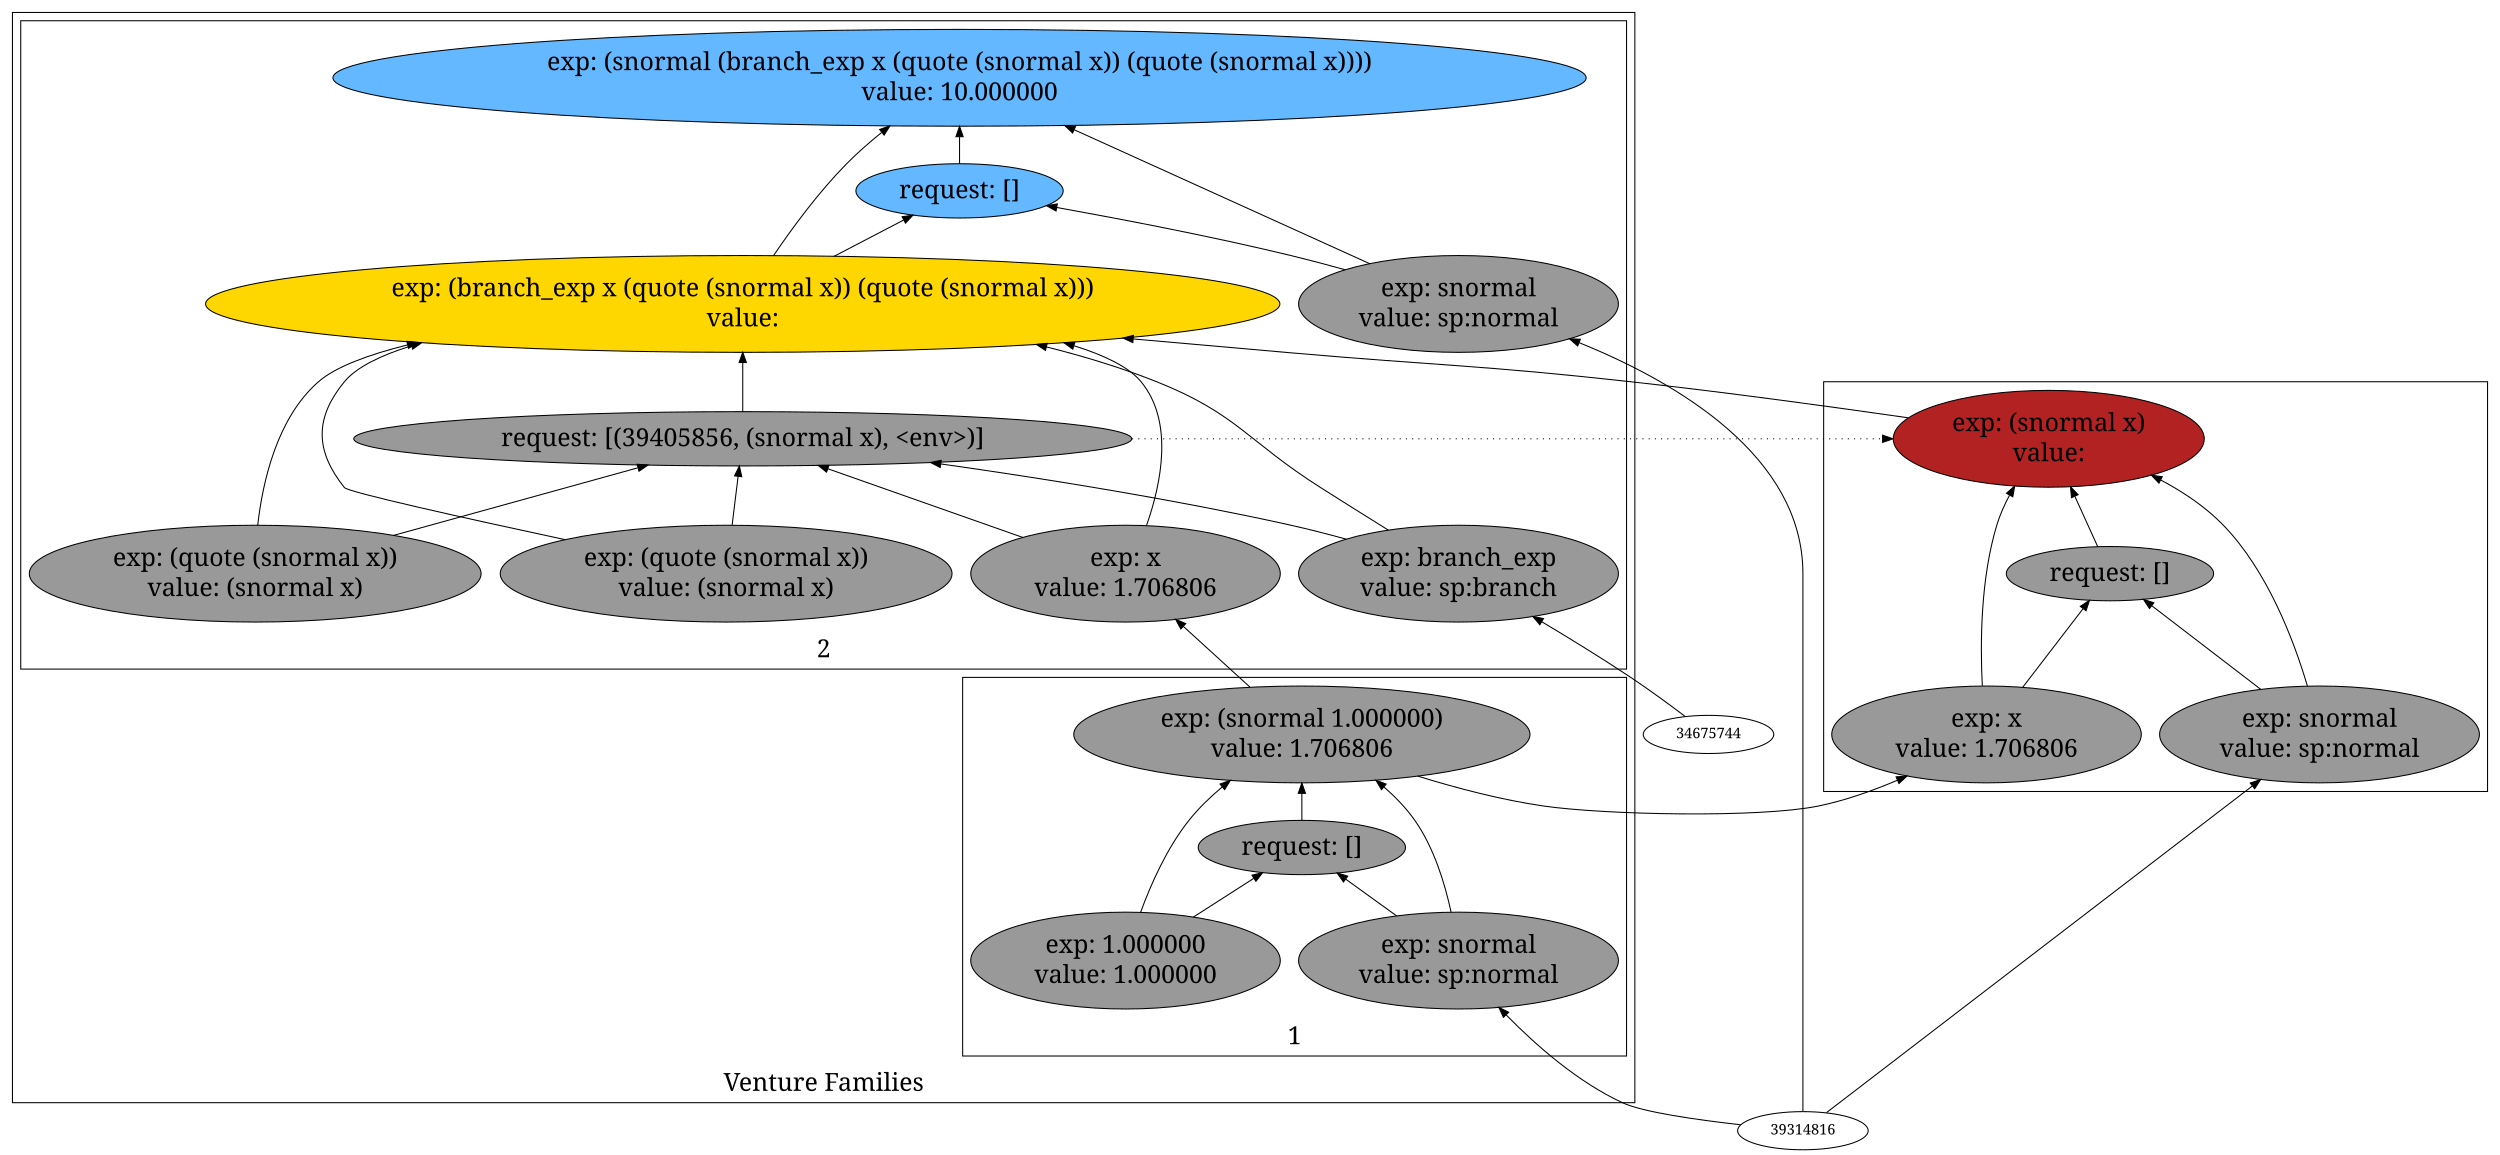
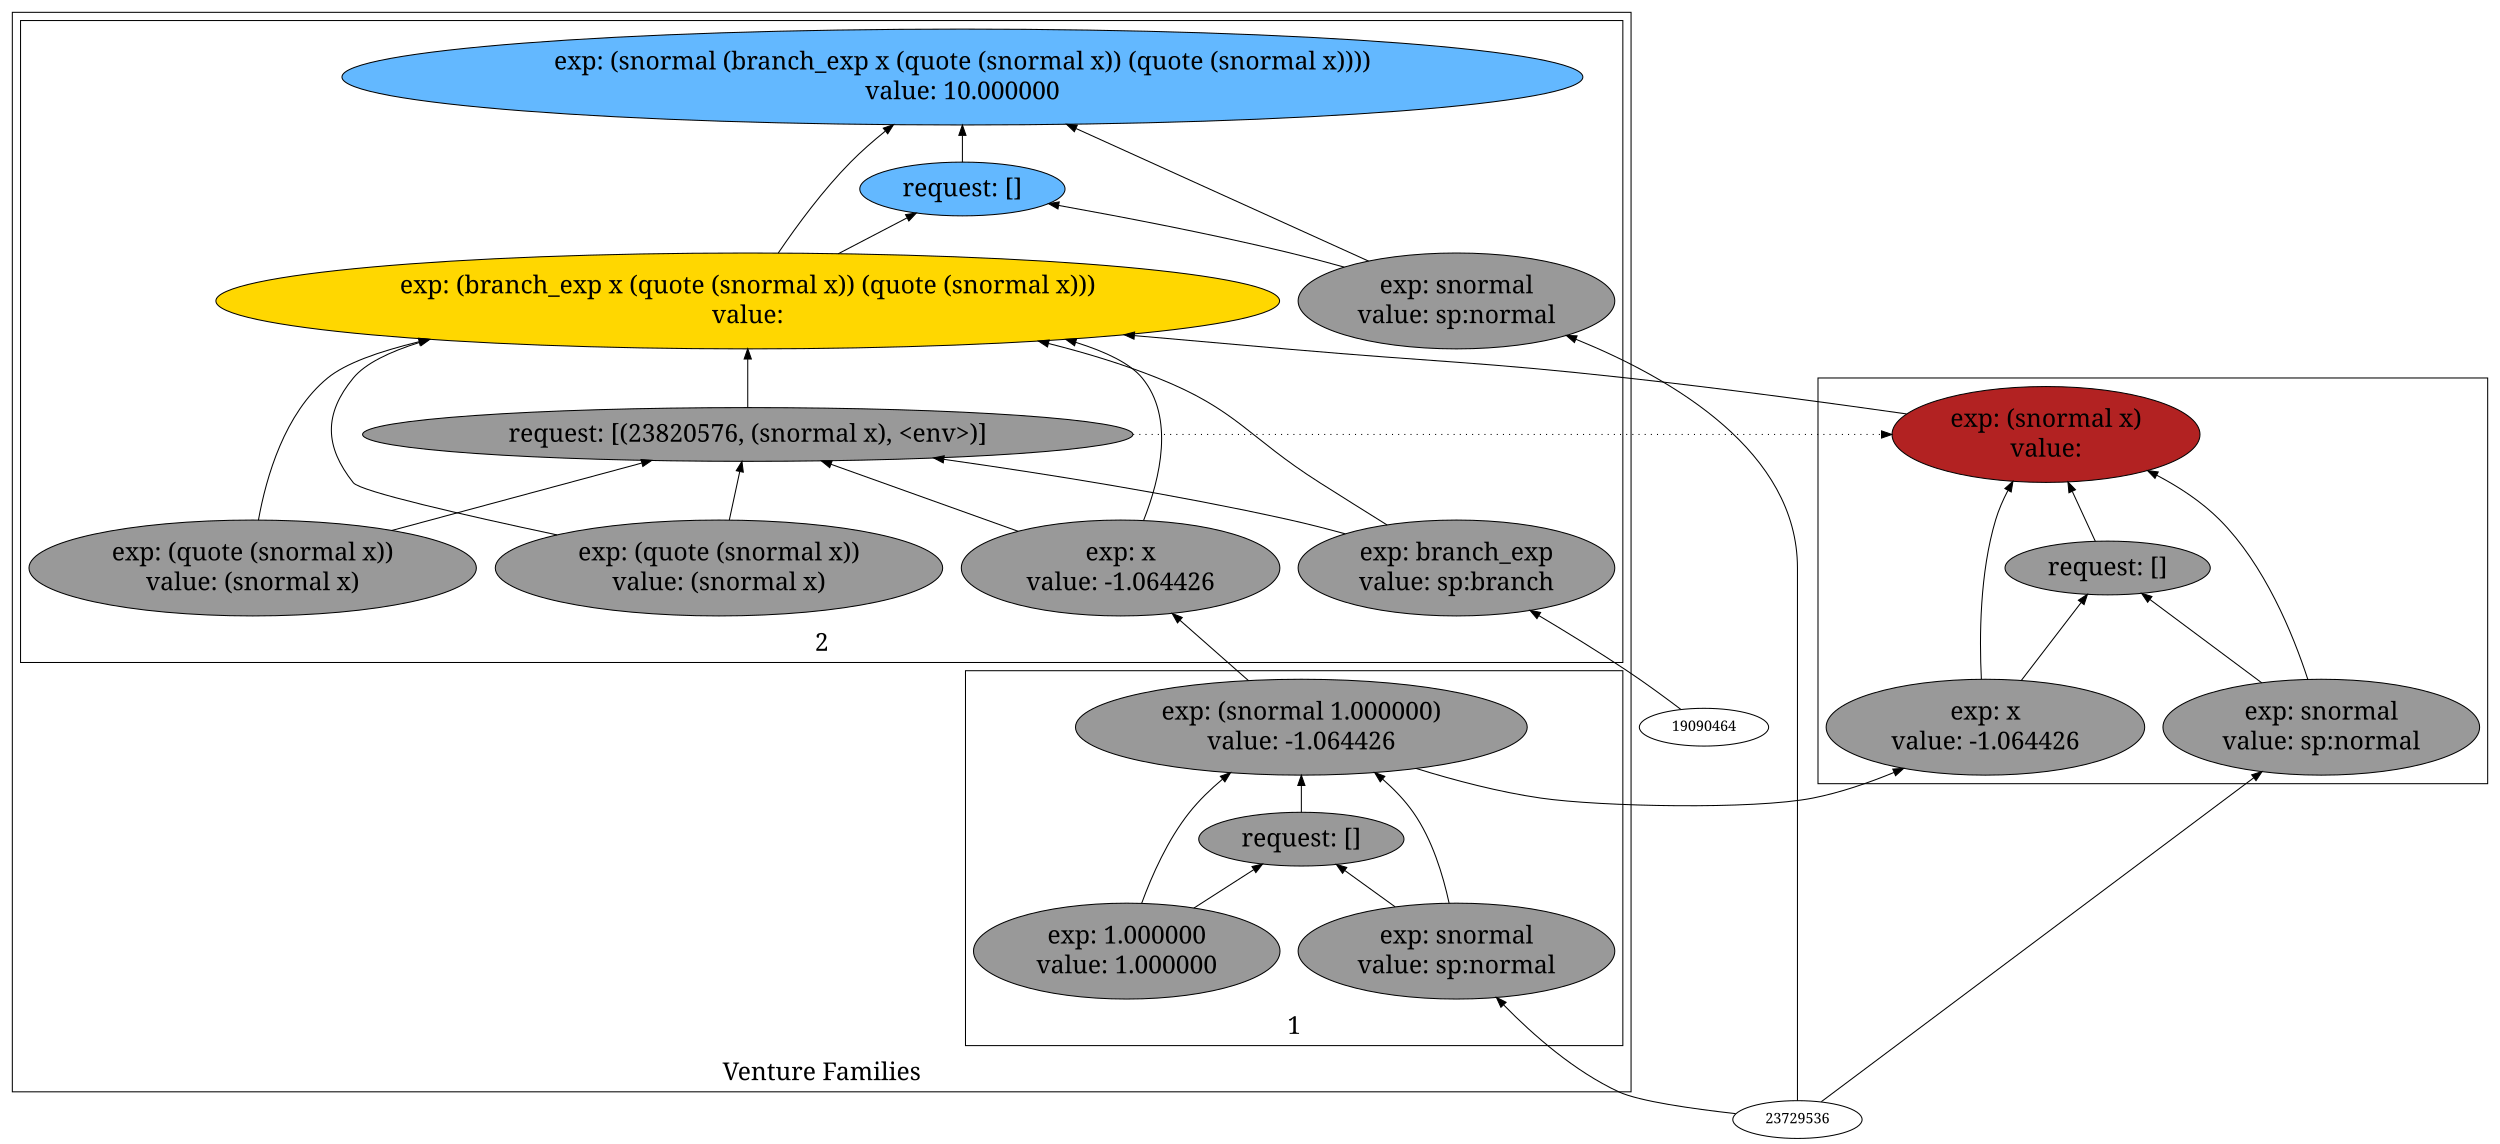
- <svg xmlns="http://www.w3.org/2000/svg" width="2410pt" height="1113pt" viewBox="0.00 0.00 2410.00 1113.00">
+ <svg xmlns="http://www.w3.org/2000/svg" width="2434pt" height="1113pt" viewBox="0.00 0.00 2434.00 1113.00">
  <g id="graph1" class="graph" transform="scale(1 1) rotate(0) translate(4 1109)">
-     <polygon fill="white" stroke="white" points="-4,5 -4,-1109 2407,-1109 2407,5 -4,5" />
+     <polygon fill="white" stroke="white" points="-4,5 -4,-1109 2431,-1109 2431,5 -4,5" />
    <g id="graph2" class="cluster">
-       <polygon fill="none" stroke="black" points="8,-46 8,-1097 1572,-1097 1572,-46 8,-46" />
-       <text text-anchor="middle" x="790" y="-57.4" font-family="Times Roman,serif" font-size="24.00">Venture Families</text>
+       <polygon fill="none" stroke="black" points="8,-46 8,-1097 1584,-1097 1584,-46 8,-46" />
+       <text text-anchor="middle" x="796" y="-57.4" font-family="Times Roman,serif" font-size="24.00">Venture Families</text>
    </g>
    <g id="graph3" class="cluster">
-       <polygon fill="none" stroke="black" points="924,-91 924,-456 1564,-456 1564,-91 924,-91" />
-       <text text-anchor="middle" x="1244" y="-102.4" font-family="Times Roman,serif" font-size="24.00">1</text>
+       <polygon fill="none" stroke="black" points="936,-91 936,-456 1576,-456 1576,-91 936,-91" />
+       <text text-anchor="middle" x="1256" y="-102.4" font-family="Times Roman,serif" font-size="24.00">1</text>
    </g>
    <g id="graph4" class="cluster">
-       <polygon fill="none" stroke="black" points="16,-464 16,-1089 1564,-1089 1564,-464 16,-464" />
-       <text text-anchor="middle" x="790" y="-475.4" font-family="Times Roman,serif" font-size="24.00">2</text>
+       <polygon fill="none" stroke="black" points="16,-464 16,-1089 1576,-1089 1576,-464 16,-464" />
+       <text text-anchor="middle" x="796" y="-475.4" font-family="Times Roman,serif" font-size="24.00">2</text>
    </g>
    <g id="graph5" class="cluster">
-       <polygon fill="none" stroke="black" points="1754,-346 1754,-741 2394,-741 2394,-346 1754,-346" />
+       <polygon fill="none" stroke="black" points="1766,-346 1766,-741 2418,-741 2418,-346 1766,-346" />
    </g>
    <g id="node3" class="node">
-       <ellipse fill="#999999" stroke="black" cx="1251" cy="-401" rx="219.91" ry="46.669" />
-       <text text-anchor="middle" x="1251" y="-408.4" font-family="Times Roman,serif" font-size="24.00">exp: (snormal 1.000000)</text>
-       <text text-anchor="middle" x="1251" y="-379.4" font-family="Times Roman,serif" font-size="24.00">value: 1.706806</text>
+       <ellipse fill="#999999" stroke="black" cx="1263" cy="-401" rx="219.91" ry="46.669" />
+       <text text-anchor="middle" x="1263" y="-408.4" font-family="Times Roman,serif" font-size="24.00">exp: (snormal 1.000000)</text>
+       <text text-anchor="middle" x="1263" y="-379.4" font-family="Times Roman,serif" font-size="24.00">value: -1.064426</text>
    </g>
    <g id="node14" class="node">
-       <ellipse fill="#999999" stroke="black" cx="1081" cy="-556" rx="149.2" ry="46.669" />
-       <text text-anchor="middle" x="1081" y="-563.4" font-family="Times Roman,serif" font-size="24.00">exp: x</text>
-       <text text-anchor="middle" x="1081" y="-534.4" font-family="Times Roman,serif" font-size="24.00">value: 1.706806</text>
+       <ellipse fill="#999999" stroke="black" cx="1087" cy="-556" rx="155.063" ry="46.669" />
+       <text text-anchor="middle" x="1087" y="-563.4" font-family="Times Roman,serif" font-size="24.00">exp: x</text>
+       <text text-anchor="middle" x="1087" y="-534.4" font-family="Times Roman,serif" font-size="24.00">value: -1.064426</text>
    </g>
    <g id="edge38" class="edge">
-       <path fill="none" stroke="black" d="M1200.91,-446.667C1180.76,-465.039 1157.45,-486.299 1136.76,-505.161" />
-       <polygon fill="black" stroke="black" points="1134.3,-502.667 1129.27,-511.991 1139.02,-507.84 1134.3,-502.667" />
+       <path fill="none" stroke="black" d="M1211.62,-446.249C1190.65,-464.713 1166.31,-486.15 1144.74,-505.153" />
+       <polygon fill="black" stroke="black" points="1142.42,-502.528 1137.23,-511.764 1147.05,-507.781 1142.42,-502.528" />
    </g>
    <g id="node21" class="node">
-       <ellipse fill="#999999" stroke="black" cx="1911" cy="-401" rx="149.2" ry="46.669" />
-       <text text-anchor="middle" x="1911" y="-408.4" font-family="Times Roman,serif" font-size="24.00">exp: x</text>
-       <text text-anchor="middle" x="1911" y="-379.4" font-family="Times Roman,serif" font-size="24.00">value: 1.706806</text>
+       <ellipse fill="#999999" stroke="black" cx="1929" cy="-401" rx="155.063" ry="46.669" />
+       <text text-anchor="middle" x="1929" y="-408.4" font-family="Times Roman,serif" font-size="24.00">exp: x</text>
+       <text text-anchor="middle" x="1929" y="-379.4" font-family="Times Roman,serif" font-size="24.00">value: -1.064426</text>
    </g>
    <g id="edge66" class="edge">
-       <path fill="none" stroke="black" d="M1362.72,-360.823C1400.69,-349.082 1443.71,-337.84 1484,-332 1542.28,-323.552 1691.3,-320.224 1749,-332 1774.52,-337.208 1800.99,-346.591 1824.96,-356.793" />
-       <polygon fill="black" stroke="black" points="1823.8,-360.105 1834.36,-360.892 1826.59,-353.688 1823.8,-360.105" />
+       <path fill="none" stroke="black" d="M1374.72,-360.823C1412.69,-349.082 1455.71,-337.84 1496,-332 1554.28,-323.552 1703.23,-320.598 1761,-332 1787.47,-337.224 1815.01,-346.665 1839.96,-356.92" />
+       <polygon fill="black" stroke="black" points="1838.81,-360.233 1849.38,-360.883 1841.52,-353.78 1838.81,-360.233" />
    </g>
    <g id="node4" class="node">
-       <ellipse fill="#999999" stroke="black" cx="1251" cy="-292" rx="99.91" ry="26.163" />
-       <text text-anchor="middle" x="1251" y="-284.9" font-family="Times Roman,serif" font-size="24.00">request: []</text>
+       <ellipse fill="#999999" stroke="black" cx="1263" cy="-292" rx="99.91" ry="26.163" />
+       <text text-anchor="middle" x="1263" y="-284.9" font-family="Times Roman,serif" font-size="24.00">request: []</text>
    </g>
    <g id="edge16" class="edge">
-       <path fill="none" stroke="black" d="M1251,-318.108C1251,-325.979 1251,-334.946 1251,-344.005" />
-       <polygon fill="black" stroke="black" points="1247.5,-344.218 1251,-354.218 1254.5,-344.218 1247.5,-344.218" />
+       <path fill="none" stroke="black" d="M1263,-318.108C1263,-325.979 1263,-334.946 1263,-344.005" />
+       <polygon fill="black" stroke="black" points="1259.5,-344.218 1263,-354.218 1266.5,-344.218 1259.5,-344.218" />
    </g>
    <g id="node5" class="node">
-       <ellipse fill="#999999" stroke="black" cx="1402" cy="-183" rx="154.149" ry="46.669" />
-       <text text-anchor="middle" x="1402" y="-190.4" font-family="Times Roman,serif" font-size="24.00">exp: snormal</text>
-       <text text-anchor="middle" x="1402" y="-161.4" font-family="Times Roman,serif" font-size="24.00">value: sp:normal</text>
+       <ellipse fill="#999999" stroke="black" cx="1414" cy="-183" rx="154.149" ry="46.669" />
+       <text text-anchor="middle" x="1414" y="-190.4" font-family="Times Roman,serif" font-size="24.00">exp: snormal</text>
+       <text text-anchor="middle" x="1414" y="-161.4" font-family="Times Roman,serif" font-size="24.00">value: sp:normal</text>
    </g>
    <g id="edge6" class="edge">
-       <path fill="none" stroke="black" d="M1394.86,-229.604C1388.93,-257.191 1378.37,-291.76 1360,-318 1351.74,-329.794 1341.3,-340.651 1330.16,-350.355" />
-       <polygon fill="black" stroke="black" points="1327.78,-347.784 1322.35,-356.886 1332.27,-353.152 1327.78,-347.784" />
+       <path fill="none" stroke="black" d="M1406.86,-229.604C1400.93,-257.191 1390.37,-291.76 1372,-318 1363.74,-329.794 1353.3,-340.651 1342.16,-350.355" />
+       <polygon fill="black" stroke="black" points="1339.78,-347.784 1334.35,-356.886 1344.27,-353.152 1339.78,-347.784" />
    </g>
    <g id="edge8" class="edge">
-       <path fill="none" stroke="black" d="M1342.32,-226.08C1325.91,-237.929 1308.45,-250.532 1293.24,-261.511" />
-       <polygon fill="black" stroke="black" points="1291.1,-258.737 1285.04,-267.428 1295.2,-264.413 1291.1,-258.737" />
+       <path fill="none" stroke="black" d="M1354.32,-226.08C1337.91,-237.929 1320.45,-250.532 1305.24,-261.511" />
+       <polygon fill="black" stroke="black" points="1303.1,-258.737 1297.04,-267.428 1307.2,-264.413 1303.1,-258.737" />
    </g>
    <g id="node6" class="node">
-       <ellipse fill="#999999" stroke="black" cx="1081" cy="-183" rx="149.2" ry="46.669" />
-       <text text-anchor="middle" x="1081" y="-190.4" font-family="Times Roman,serif" font-size="24.00">exp: 1.000000</text>
-       <text text-anchor="middle" x="1081" y="-161.4" font-family="Times Roman,serif" font-size="24.00">value: 1.000000</text>
+       <ellipse fill="#999999" stroke="black" cx="1093" cy="-183" rx="149.2" ry="46.669" />
+       <text text-anchor="middle" x="1093" y="-190.4" font-family="Times Roman,serif" font-size="24.00">exp: 1.000000</text>
+       <text text-anchor="middle" x="1093" y="-161.4" font-family="Times Roman,serif" font-size="24.00">value: 1.000000</text>
    </g>
    <g id="edge12" class="edge">
-       <path fill="none" stroke="black" d="M1095.54,-229.588C1105.66,-257.17 1121.1,-291.738 1142,-318 1151.29,-329.679 1162.58,-340.62 1174.33,-350.482" />
-       <polygon fill="black" stroke="black" points="1172.13,-353.207 1182.1,-356.805 1176.55,-347.778 1172.13,-353.207" />
+       <path fill="none" stroke="black" d="M1107.54,-229.588C1117.66,-257.17 1133.1,-291.738 1154,-318 1163.29,-329.679 1174.58,-340.62 1186.33,-350.482" />
+       <polygon fill="black" stroke="black" points="1184.13,-353.207 1194.1,-356.805 1188.55,-347.778 1184.13,-353.207" />
    </g>
    <g id="edge14" class="edge">
-       <path fill="none" stroke="black" d="M1146.24,-224.831C1165.71,-237.316 1186.65,-250.741 1204.65,-262.282" />
-       <polygon fill="black" stroke="black" points="1202.92,-265.333 1213.23,-267.784 1206.7,-259.44 1202.92,-265.333" />
+       <path fill="none" stroke="black" d="M1158.24,-224.831C1177.71,-237.316 1198.65,-250.741 1216.65,-262.282" />
+       <polygon fill="black" stroke="black" points="1214.92,-265.333 1225.23,-267.784 1218.7,-259.44 1214.92,-265.333" />
    </g>
    <g id="node8" class="node">
-       <ellipse fill="#63b8ff" stroke="black" cx="921" cy="-1034" rx="604.076" ry="46.669" />
-       <text text-anchor="middle" x="921" y="-1041.4" font-family="Times Roman,serif" font-size="24.00">exp: (snormal (branch_exp x (quote (snormal x)) (quote (snormal x))))</text>
-       <text text-anchor="middle" x="921" y="-1012.4" font-family="Times Roman,serif" font-size="24.00">value: 10.000000</text>
+       <ellipse fill="#63b8ff" stroke="black" cx="933" cy="-1034" rx="604.076" ry="46.669" />
+       <text text-anchor="middle" x="933" y="-1041.4" font-family="Times Roman,serif" font-size="24.00">exp: (snormal (branch_exp x (quote (snormal x)) (quote (snormal x))))</text>
+       <text text-anchor="middle" x="933" y="-1012.4" font-family="Times Roman,serif" font-size="24.00">value: 10.000000</text>
    </g>
    <g id="node9" class="node">
-       <ellipse fill="#63b8ff" stroke="black" cx="921" cy="-925" rx="99.91" ry="26.163" />
-       <text text-anchor="middle" x="921" y="-917.9" font-family="Times Roman,serif" font-size="24.00">request: []</text>
+       <ellipse fill="#63b8ff" stroke="black" cx="933" cy="-925" rx="99.91" ry="26.163" />
+       <text text-anchor="middle" x="933" y="-917.9" font-family="Times Roman,serif" font-size="24.00">request: []</text>
    </g>
    <g id="edge54" class="edge">
-       <path fill="none" stroke="black" d="M921,-951.108C921,-958.979 921,-967.946 921,-977.005" />
-       <polygon fill="black" stroke="black" points="917.5,-977.218 921,-987.218 924.5,-977.218 917.5,-977.218" />
+       <path fill="none" stroke="black" d="M933,-951.108C933,-958.979 933,-967.946 933,-977.005" />
+       <polygon fill="black" stroke="black" points="929.5,-977.218 933,-987.218 936.5,-977.218 929.5,-977.218" />
    </g>
    <g id="node10" class="node">
-       <ellipse fill="#999999" stroke="black" cx="1402" cy="-816" rx="154.149" ry="46.669" />
-       <text text-anchor="middle" x="1402" y="-823.4" font-family="Times Roman,serif" font-size="24.00">exp: snormal</text>
-       <text text-anchor="middle" x="1402" y="-794.4" font-family="Times Roman,serif" font-size="24.00">value: sp:normal</text>
+       <ellipse fill="#999999" stroke="black" cx="1414" cy="-816" rx="154.149" ry="46.669" />
+       <text text-anchor="middle" x="1414" y="-823.4" font-family="Times Roman,serif" font-size="24.00">exp: snormal</text>
+       <text text-anchor="middle" x="1414" y="-794.4" font-family="Times Roman,serif" font-size="24.00">value: sp:normal</text>
    </g>
    <g id="edge18" class="edge">
-       <path fill="none" stroke="black" d="M1316.56,-854.723C1237.12,-890.728 1118.32,-944.569 1031.66,-983.848" />
-       <polygon fill="black" stroke="black" points="1029.98,-980.767 1022.31,-988.083 1032.87,-987.142 1029.98,-980.767" />
+       <path fill="none" stroke="black" d="M1328.56,-854.723C1249.12,-890.728 1130.32,-944.569 1043.66,-983.848" />
+       <polygon fill="black" stroke="black" points="1041.98,-980.767 1034.31,-988.083 1044.87,-987.142 1041.98,-980.767" />
    </g>
    <g id="edge20" class="edge">
-       <path fill="none" stroke="black" d="M1292.75,-848.935C1274.86,-853.915 1256.46,-858.788 1239,-863 1164.13,-881.056 1078.38,-897.534 1014.8,-908.956" />
-       <polygon fill="black" stroke="black" points="1014.02,-905.54 1004.79,-910.746 1015.25,-912.431 1014.02,-905.54" />
+       <path fill="none" stroke="black" d="M1304.75,-848.935C1286.86,-853.915 1268.46,-858.788 1251,-863 1176.13,-881.056 1090.38,-897.534 1026.8,-908.956" />
+       <polygon fill="black" stroke="black" points="1026.02,-905.54 1016.79,-910.746 1027.25,-912.431 1026.02,-905.54" />
    </g>
    <g id="node11" class="node">
-       <ellipse fill="gold" stroke="black" cx="712" cy="-816" rx="517.809" ry="46.669" />
-       <text text-anchor="middle" x="712" y="-823.4" font-family="Times Roman,serif" font-size="24.00">exp: (branch_exp x (quote (snormal x)) (quote (snormal x)))</text>
-       <text text-anchor="middle" x="712" y="-794.4" font-family="Times Roman,serif" font-size="24.00">value: </text>
+       <ellipse fill="gold" stroke="black" cx="724" cy="-816" rx="517.809" ry="46.669" />
+       <text text-anchor="middle" x="724" y="-823.4" font-family="Times Roman,serif" font-size="24.00">exp: (branch_exp x (quote (snormal x)) (quote (snormal x)))</text>
+       <text text-anchor="middle" x="724" y="-794.4" font-family="Times Roman,serif" font-size="24.00">value: </text>
    </g>
    <g id="edge24" class="edge">
-       <path fill="none" stroke="black" d="M741.687,-862.62C760.191,-889.885 785.469,-924.115 812,-951 822.317,-961.454 833.998,-971.694 845.786,-981.215" />
-       <polygon fill="black" stroke="black" points="843.937,-984.216 853.948,-987.685 848.286,-978.731 843.937,-984.216" />
+       <path fill="none" stroke="black" d="M753.687,-862.62C772.191,-889.885 797.469,-924.115 824,-951 834.317,-961.454 845.998,-971.694 857.786,-981.215" />
+       <polygon fill="black" stroke="black" points="855.937,-984.216 865.948,-987.685 860.286,-978.731 855.937,-984.216" />
    </g>
    <g id="edge26" class="edge">
-       <path fill="none" stroke="black" d="M800.029,-861.91C822.764,-873.767 846.565,-886.18 866.982,-896.828" />
-       <polygon fill="black" stroke="black" points="865.624,-900.067 876.109,-901.588 868.861,-893.86 865.624,-900.067" />
+       <path fill="none" stroke="black" d="M812.029,-861.91C834.764,-873.767 858.565,-886.18 878.982,-896.828" />
+       <polygon fill="black" stroke="black" points="877.624,-900.067 888.109,-901.588 880.861,-893.86 877.624,-900.067" />
    </g>
    <g id="node12" class="node">
-       <ellipse fill="#999999" stroke="black" cx="712" cy="-686" rx="374.974" ry="26.163" />
-       <text text-anchor="middle" x="712" y="-678.9" font-family="Times Roman,serif" font-size="24.00">request: [(39405856, (snormal x), &lt;env&gt;)]</text>
+       <ellipse fill="#999999" stroke="black" cx="724" cy="-686" rx="374.974" ry="26.163" />
+       <text text-anchor="middle" x="724" y="-678.9" font-family="Times Roman,serif" font-size="24.00">request: [(23820576, (snormal x), &lt;env&gt;)]</text>
    </g>
    <g id="edge48" class="edge">
-       <path fill="none" stroke="black" d="M712,-712.307C712,-725.886 712,-743.006 712,-759.401" />
-       <polygon fill="black" stroke="black" points="708.5,-759.477 712,-769.477 715.5,-759.477 708.5,-759.477" />
+       <path fill="none" stroke="black" d="M724,-712.307C724,-725.886 724,-743.006 724,-759.401" />
+       <polygon fill="black" stroke="black" points="720.5,-759.477 724,-769.477 727.5,-759.477 720.5,-759.477" />
    </g>
    <g id="node18" class="node">
-       <ellipse fill="firebrick" stroke="black" cx="1971" cy="-686" rx="149.907" ry="46.669" />
-       <text text-anchor="middle" x="1971" y="-693.4" font-family="Times Roman,serif" font-size="24.00">exp: (snormal x)</text>
-       <text text-anchor="middle" x="1971" y="-664.4" font-family="Times Roman,serif" font-size="24.00">value: </text>
+       <ellipse fill="firebrick" stroke="black" cx="1988" cy="-686" rx="149.907" ry="46.669" />
+       <text text-anchor="middle" x="1988" y="-693.4" font-family="Times Roman,serif" font-size="24.00">exp: (snormal x)</text>
+       <text text-anchor="middle" x="1988" y="-664.4" font-family="Times Roman,serif" font-size="24.00">value: </text>
    </g>
    <g id="edge52" class="edge">
-       <path fill="none" stroke="black" stroke-dasharray="1,5" d="M1087.3,-686C1328.47,-686 1569.64,-686 1810.81,-686" />
-       <polygon fill="black" stroke="black" points="1810.84,-689.5 1820.84,-686 1810.84,-682.5 1810.84,-689.5" />
+       <path fill="none" stroke="black" stroke-dasharray="1,5" d="M1099.25,-686C1342.08,-686 1584.92,-686 1827.75,-686" />
+       <polygon fill="black" stroke="black" points="1827.85,-689.5 1837.85,-686 1827.85,-682.5 1827.85,-689.5" />
    </g>
    <g id="node13" class="node">
-       <ellipse fill="#999999" stroke="black" cx="1402" cy="-556" rx="154.149" ry="46.669" />
-       <text text-anchor="middle" x="1402" y="-563.4" font-family="Times Roman,serif" font-size="24.00">exp: branch_exp</text>
-       <text text-anchor="middle" x="1402" y="-534.4" font-family="Times Roman,serif" font-size="24.00">value: sp:branch</text>
+       <ellipse fill="#999999" stroke="black" cx="1414" cy="-556" rx="154.149" ry="46.669" />
+       <text text-anchor="middle" x="1414" y="-563.4" font-family="Times Roman,serif" font-size="24.00">exp: branch_exp</text>
+       <text text-anchor="middle" x="1414" y="-534.4" font-family="Times Roman,serif" font-size="24.00">value: sp:branch</text>
    </g>
    <g id="edge28" class="edge">
-       <path fill="none" stroke="black" d="M1334.56,-597.811C1313.52,-610.929 1290.26,-625.508 1269,-639 1198.43,-683.794 1188.64,-710.034 1111,-741 1077.35,-754.424 1041.12,-765.481 1004.71,-774.58" />
-       <polygon fill="black" stroke="black" points="1003.82,-771.193 994.944,-776.973 1005.49,-777.992 1003.82,-771.193" />
+       <path fill="none" stroke="black" d="M1346.56,-597.811C1325.52,-610.929 1302.26,-625.508 1281,-639 1210.43,-683.794 1200.64,-710.034 1123,-741 1089.35,-754.424 1053.12,-765.481 1016.71,-774.58" />
+       <polygon fill="black" stroke="black" points="1015.82,-771.193 1006.94,-776.973 1017.49,-777.992 1015.82,-771.193" />
    </g>
    <g id="edge30" class="edge">
-       <path fill="none" stroke="black" d="M1293.76,-589.247C1275.58,-594.245 1256.83,-599.042 1239,-603 1128.52,-627.527 1003.46,-647.548 902.894,-661.778" />
-       <polygon fill="black" stroke="black" points="902.345,-658.321 892.931,-663.18 903.321,-665.252 902.345,-658.321" />
+       <path fill="none" stroke="black" d="M1305.76,-589.247C1287.58,-594.245 1268.83,-599.042 1251,-603 1140.52,-627.527 1015.46,-647.548 914.894,-661.778" />
+       <polygon fill="black" stroke="black" points="914.345,-658.321 904.931,-663.18 915.321,-665.252 914.345,-658.321" />
    </g>
    <g id="edge34" class="edge">
-       <path fill="none" stroke="black" d="M1101.27,-602.461C1115.71,-643.528 1127.55,-702.695 1096,-741 1084.51,-754.957 1061.18,-766.353 1031.45,-775.649" />
-       <polygon fill="black" stroke="black" points="1030.16,-772.381 1021.58,-778.594 1032.16,-779.089 1030.16,-772.381" />
+       <path fill="none" stroke="black" d="M1109.42,-602.404C1125.62,-643.433 1139.65,-702.575 1108,-741 1096.51,-754.957 1073.18,-766.353 1043.45,-775.649" />
+       <polygon fill="black" stroke="black" points="1042.16,-772.381 1033.58,-778.594 1044.16,-779.089 1042.16,-772.381" />
    </g>
    <g id="edge36" class="edge">
-       <path fill="none" stroke="black" d="M982.115,-590.838C923.288,-611.562 849.541,-637.544 793.974,-657.12" />
-       <polygon fill="black" stroke="black" points="792.788,-653.827 784.519,-660.451 795.114,-660.43 792.788,-653.827" />
+       <path fill="none" stroke="black" d="M987.329,-591.695C930.008,-612.223 858.915,-637.683 805.051,-656.973" />
+       <polygon fill="black" stroke="black" points="803.777,-653.712 795.542,-660.379 806.137,-660.302 803.777,-653.712" />
    </g>
    <g id="node15" class="node">
      <ellipse fill="#999999" stroke="black" cx="696" cy="-556" rx="217.789" ry="46.669" />
      <text text-anchor="middle" x="696" y="-563.4" font-family="Times Roman,serif" font-size="24.00">exp: (quote (snormal x))</text>
      <text text-anchor="middle" x="696" y="-534.4" font-family="Times Roman,serif" font-size="24.00">value: (snormal x)</text>
    </g>
    <g id="edge40" class="edge">
-       <path fill="none" stroke="black" d="M540.797,-588.754C441.89,-609.99 331.588,-634.512 328,-639 299.69,-674.407 299.18,-706.007 328,-741 339.495,-754.957 362.816,-766.353 392.548,-775.649" />
-       <polygon fill="black" stroke="black" points="391.836,-779.089 402.419,-778.594 393.837,-772.381 391.836,-779.089" />
+       <path fill="none" stroke="black" d="M538.323,-588.206C446.209,-607.779 346.689,-630.573 340,-639 311.818,-674.509 311.18,-706.007 340,-741 351.495,-754.957 374.816,-766.353 404.548,-775.649" />
+       <polygon fill="black" stroke="black" points="403.836,-779.089 414.419,-778.594 405.837,-772.381 403.836,-779.089" />
    </g>
    <g id="edge42" class="edge">
-       <path fill="none" stroke="black" d="M701.731,-602.566C703.636,-618.043 705.728,-635.04 707.524,-649.632" />
-       <polygon fill="black" stroke="black" points="704.077,-650.278 708.772,-659.776 711.025,-649.423 704.077,-650.278" />
+       <path fill="none" stroke="black" d="M706.03,-602.566C709.363,-618.043 713.024,-635.04 716.167,-649.632" />
+       <polygon fill="black" stroke="black" points="712.825,-650.737 718.352,-659.776 719.668,-649.263 712.825,-650.737" />
    </g>
    <g id="node16" class="node">
      <ellipse fill="#999999" stroke="black" cx="242" cy="-556" rx="217.789" ry="46.669" />
      <text text-anchor="middle" x="242" y="-563.4" font-family="Times Roman,serif" font-size="24.00">exp: (quote (snormal x))</text>
      <text text-anchor="middle" x="242" y="-534.4" font-family="Times Roman,serif" font-size="24.00">value: (snormal x)</text>
    </g>
    <g id="edge44" class="edge">
-       <path fill="none" stroke="black" d="M244.445,-602.766C249.275,-645.223 263.226,-706.339 303,-741 319.369,-755.265 350.626,-766.967 388.872,-776.523" />
-       <polygon fill="black" stroke="black" points="388.2,-779.961 398.742,-778.906 389.843,-773.157 388.2,-779.961" />
+       <path fill="none" stroke="black" d="M247.595,-602.563C255.273,-645.183 273.261,-706.681 315,-741 332.128,-755.084 364.59,-766.727 404.039,-776.29" />
+       <polygon fill="black" stroke="black" points="403.4,-779.735 413.935,-778.614 405,-772.921 403.4,-779.735" />
    </g>
    <g id="edge46" class="edge">
-       <path fill="none" stroke="black" d="M375.426,-592.905C450.182,-613.582 541.918,-638.956 610.728,-657.988" />
-       <polygon fill="black" stroke="black" points="610.137,-661.457 620.709,-660.749 612.004,-654.71 610.137,-661.457" />
+       <path fill="none" stroke="black" d="M377.547,-592.558C454.668,-613.359 549.736,-638.999 620.765,-658.157" />
+       <polygon fill="black" stroke="black" points="620.057,-661.591 630.624,-660.816 621.88,-654.832 620.057,-661.591" />
    </g>
    <g id="edge50" class="edge">
-       <path fill="none" stroke="black" d="M1835.5,-706.238C1757.41,-717.464 1657.31,-731.112 1568,-741 1422.14,-757.149 1385.2,-756.26 1239,-769 1190.31,-773.243 1139.1,-777.752 1088.52,-782.234" />
-       <polygon fill="black" stroke="black" points="1088.06,-778.76 1078.41,-783.13 1088.68,-785.733 1088.06,-778.76" />
+       <path fill="none" stroke="black" d="M1852.2,-706.005C1772.94,-717.257 1670.94,-731.007 1580,-741 1434.13,-757.03 1397.2,-756.26 1251,-769 1202.31,-773.243 1151.1,-777.752 1100.52,-782.234" />
+       <polygon fill="black" stroke="black" points="1100.06,-778.76 1090.41,-783.13 1100.68,-785.733 1100.06,-778.76" />
    </g>
    <g id="node19" class="node">
-       <ellipse fill="#999999" stroke="black" cx="2030" cy="-556" rx="99.91" ry="26.163" />
-       <text text-anchor="middle" x="2030" y="-548.9" font-family="Times Roman,serif" font-size="24.00">request: []</text>
+       <ellipse fill="#999999" stroke="black" cx="2048" cy="-556" rx="99.91" ry="26.163" />
+       <text text-anchor="middle" x="2048" y="-548.9" font-family="Times Roman,serif" font-size="24.00">request: []</text>
    </g>
    <g id="edge68" class="edge">
-       <path fill="none" stroke="black" d="M2018.2,-581.995C2011.87,-595.937 2003.82,-613.677 1996.17,-630.542" />
-       <polygon fill="black" stroke="black" points="1992.92,-629.239 1991.97,-639.792 1999.29,-632.132 1992.92,-629.239" />
+       <path fill="none" stroke="black" d="M2036,-581.995C2029.57,-595.937 2021.38,-613.677 2013.6,-630.542" />
+       <polygon fill="black" stroke="black" points="2010.34,-629.245 2009.33,-639.792 2016.7,-632.179 2010.34,-629.245" />
    </g>
    <g id="node20" class="node">
-       <ellipse fill="#999999" stroke="black" cx="2232" cy="-401" rx="154.149" ry="46.669" />
-       <text text-anchor="middle" x="2232" y="-408.4" font-family="Times Roman,serif" font-size="24.00">exp: snormal</text>
-       <text text-anchor="middle" x="2232" y="-379.4" font-family="Times Roman,serif" font-size="24.00">value: sp:normal</text>
+       <ellipse fill="#999999" stroke="black" cx="2256" cy="-401" rx="154.149" ry="46.669" />
+       <text text-anchor="middle" x="2256" y="-408.4" font-family="Times Roman,serif" font-size="24.00">exp: snormal</text>
+       <text text-anchor="middle" x="2256" y="-379.4" font-family="Times Roman,serif" font-size="24.00">value: sp:normal</text>
    </g>
    <g id="edge56" class="edge">
-       <path fill="none" stroke="black" d="M2220.38,-447.498C2207.16,-492.158 2181.67,-559.141 2139,-603 2122.05,-620.419 2100.69,-634.74 2078.93,-646.288" />
-       <polygon fill="black" stroke="black" points="2077.23,-643.227 2069.92,-650.904 2080.42,-649.457 2077.23,-643.227" />
+       <path fill="none" stroke="black" d="M2242.9,-447.528C2228.28,-492.211 2200.75,-559.211 2157,-603 2139.64,-620.376 2117.91,-634.703 2095.87,-646.274" />
+       <polygon fill="black" stroke="black" points="2094.08,-643.253 2086.75,-650.9 2097.25,-649.496 2094.08,-643.253" />
    </g>
    <g id="edge58" class="edge">
-       <path fill="none" stroke="black" d="M2175.46,-444.382C2142.07,-470.005 2100.58,-501.845 2070.46,-524.953" />
-       <polygon fill="black" stroke="black" points="2068.09,-522.362 2062.29,-531.226 2072.35,-527.916 2068.09,-522.362" />
+       <path fill="none" stroke="black" d="M2198.06,-444.176C2163.41,-469.996 2120.22,-502.185 2089.08,-525.389" />
+       <polygon fill="black" stroke="black" points="2086.96,-522.602 2081.03,-531.384 2091.14,-528.215 2086.96,-522.602" />
    </g>
    <g id="edge62" class="edge">
-       <path fill="none" stroke="black" d="M1906.95,-447.83C1904.83,-489.495 1905.34,-551.612 1921,-603 1923.94,-612.655 1928.25,-622.344 1933.13,-631.52" />
-       <polygon fill="black" stroke="black" points="1930.22,-633.49 1938.16,-640.504 1936.33,-630.069 1930.22,-633.49" />
+       <path fill="none" stroke="black" d="M1925.06,-447.797C1923.01,-489.44 1923.57,-551.543 1939,-603 1941.88,-612.617 1946.11,-622.285 1950.89,-631.452" />
+       <polygon fill="black" stroke="black" points="1947.94,-633.353 1955.82,-640.432 1954.07,-629.982 1947.94,-633.353" />
    </g>
    <g id="edge64" class="edge">
-       <path fill="none" stroke="black" d="M1945.74,-446.249C1964.35,-470.495 1986.9,-499.866 2003.99,-522.12" />
-       <polygon fill="black" stroke="black" points="2001.38,-524.475 2010.25,-530.276 2006.94,-520.212 2001.38,-524.475" />
+       <path fill="none" stroke="black" d="M1964.06,-446.667C1982.66,-470.897 2005.12,-500.152 2022.13,-522.3" />
+       <polygon fill="black" stroke="black" points="2019.49,-524.615 2028.36,-530.416 2025.04,-520.352 2019.49,-524.615" />
    </g>
    <g id="node24" class="node">
-       <ellipse fill="none" stroke="black" cx="1734" cy="-19" rx="62.932" ry="18.385" />
-       <text text-anchor="middle" x="1734" y="-15.4" font-family="Times Roman,serif" font-size="14.00">39314816</text>
+       <ellipse fill="none" stroke="black" cx="1746" cy="-19" rx="62.932" ry="18.385" />
+       <text text-anchor="middle" x="1746" y="-15.4" font-family="Times Roman,serif" font-size="14.00">23729536</text>
    </g>
    <g id="edge10" class="edge">
-       <path fill="none" stroke="black" d="M1673.81,-24.764C1631.8,-29.459 1579.83,-36.806 1560,-46 1517.19,-65.85 1477.11,-100.863 1448.04,-130.523" />
-       <polygon fill="black" stroke="black" points="1445.31,-128.308 1440.89,-137.935 1450.35,-133.168 1445.31,-128.308" />
+       <path fill="none" stroke="black" d="M1685.81,-24.764C1643.8,-29.459 1591.83,-36.806 1572,-46 1529.19,-65.85 1489.11,-100.863 1460.04,-130.523" />
+       <polygon fill="black" stroke="black" points="1457.31,-128.308 1452.89,-137.935 1462.35,-133.168 1457.31,-128.308" />
    </g>
    <g id="edge22" class="edge">
-       <path fill="none" stroke="black" d="M1734,-37.537C1734,-81.635 1734,-196.26 1734,-292 1734,-292 1734,-292 1734,-556 1734,-668.653 1614.05,-739.816 1518.35,-778.666" />
-       <polygon fill="black" stroke="black" points="1516.87,-775.488 1508.87,-782.44 1519.46,-781.991 1516.87,-775.488" />
+       <path fill="none" stroke="black" d="M1746,-37.537C1746,-81.635 1746,-196.26 1746,-292 1746,-292 1746,-292 1746,-556 1746,-668.653 1626.05,-739.816 1530.35,-778.666" />
+       <polygon fill="black" stroke="black" points="1528.87,-775.488 1520.87,-782.44 1531.46,-781.991 1528.87,-775.488" />
    </g>
    <g id="edge60" class="edge">
-       <path fill="none" stroke="black" d="M1756.69,-36.406C1828.81,-91.727 2054.62,-264.938 2167.06,-351.184" />
-       <polygon fill="black" stroke="black" points="2165.22,-354.183 2175.28,-357.492 2169.48,-348.629 2165.22,-354.183" />
+       <path fill="none" stroke="black" d="M1769.24,-36.406C1843.26,-91.853 2075.41,-265.731 2190.28,-351.775" />
+       <polygon fill="black" stroke="black" points="2188.24,-354.622 2198.35,-357.815 2192.44,-349.019 2188.24,-354.622" />
    </g>
    <g id="node36" class="node">
-       <ellipse fill="none" stroke="black" cx="1643" cy="-401" rx="62.932" ry="18.385" />
-       <text text-anchor="middle" x="1643" y="-397.4" font-family="Times Roman,serif" font-size="14.00">34675744</text>
+       <ellipse fill="none" stroke="black" cx="1655" cy="-401" rx="62.932" ry="18.385" />
+       <text text-anchor="middle" x="1655" y="-397.4" font-family="Times Roman,serif" font-size="14.00">19090464</text>
    </g>
    <g id="edge32" class="edge">
-       <path fill="none" stroke="black" d="M1620.41,-418.397C1605.71,-429.501 1586.01,-444.008 1568,-456 1540.58,-474.257 1509.86,-493.176 1482.36,-509.579" />
-       <polygon fill="black" stroke="black" points="1480.37,-506.695 1473.56,-514.813 1483.94,-512.712 1480.37,-506.695" />
+       <path fill="none" stroke="black" d="M1632.41,-418.397C1617.71,-429.501 1598.01,-444.008 1580,-456 1552.58,-474.257 1521.86,-493.176 1494.36,-509.579" />
+       <polygon fill="black" stroke="black" points="1492.37,-506.695 1485.56,-514.813 1495.94,-512.712 1492.37,-506.695" />
    </g>
  </g>
</svg>
